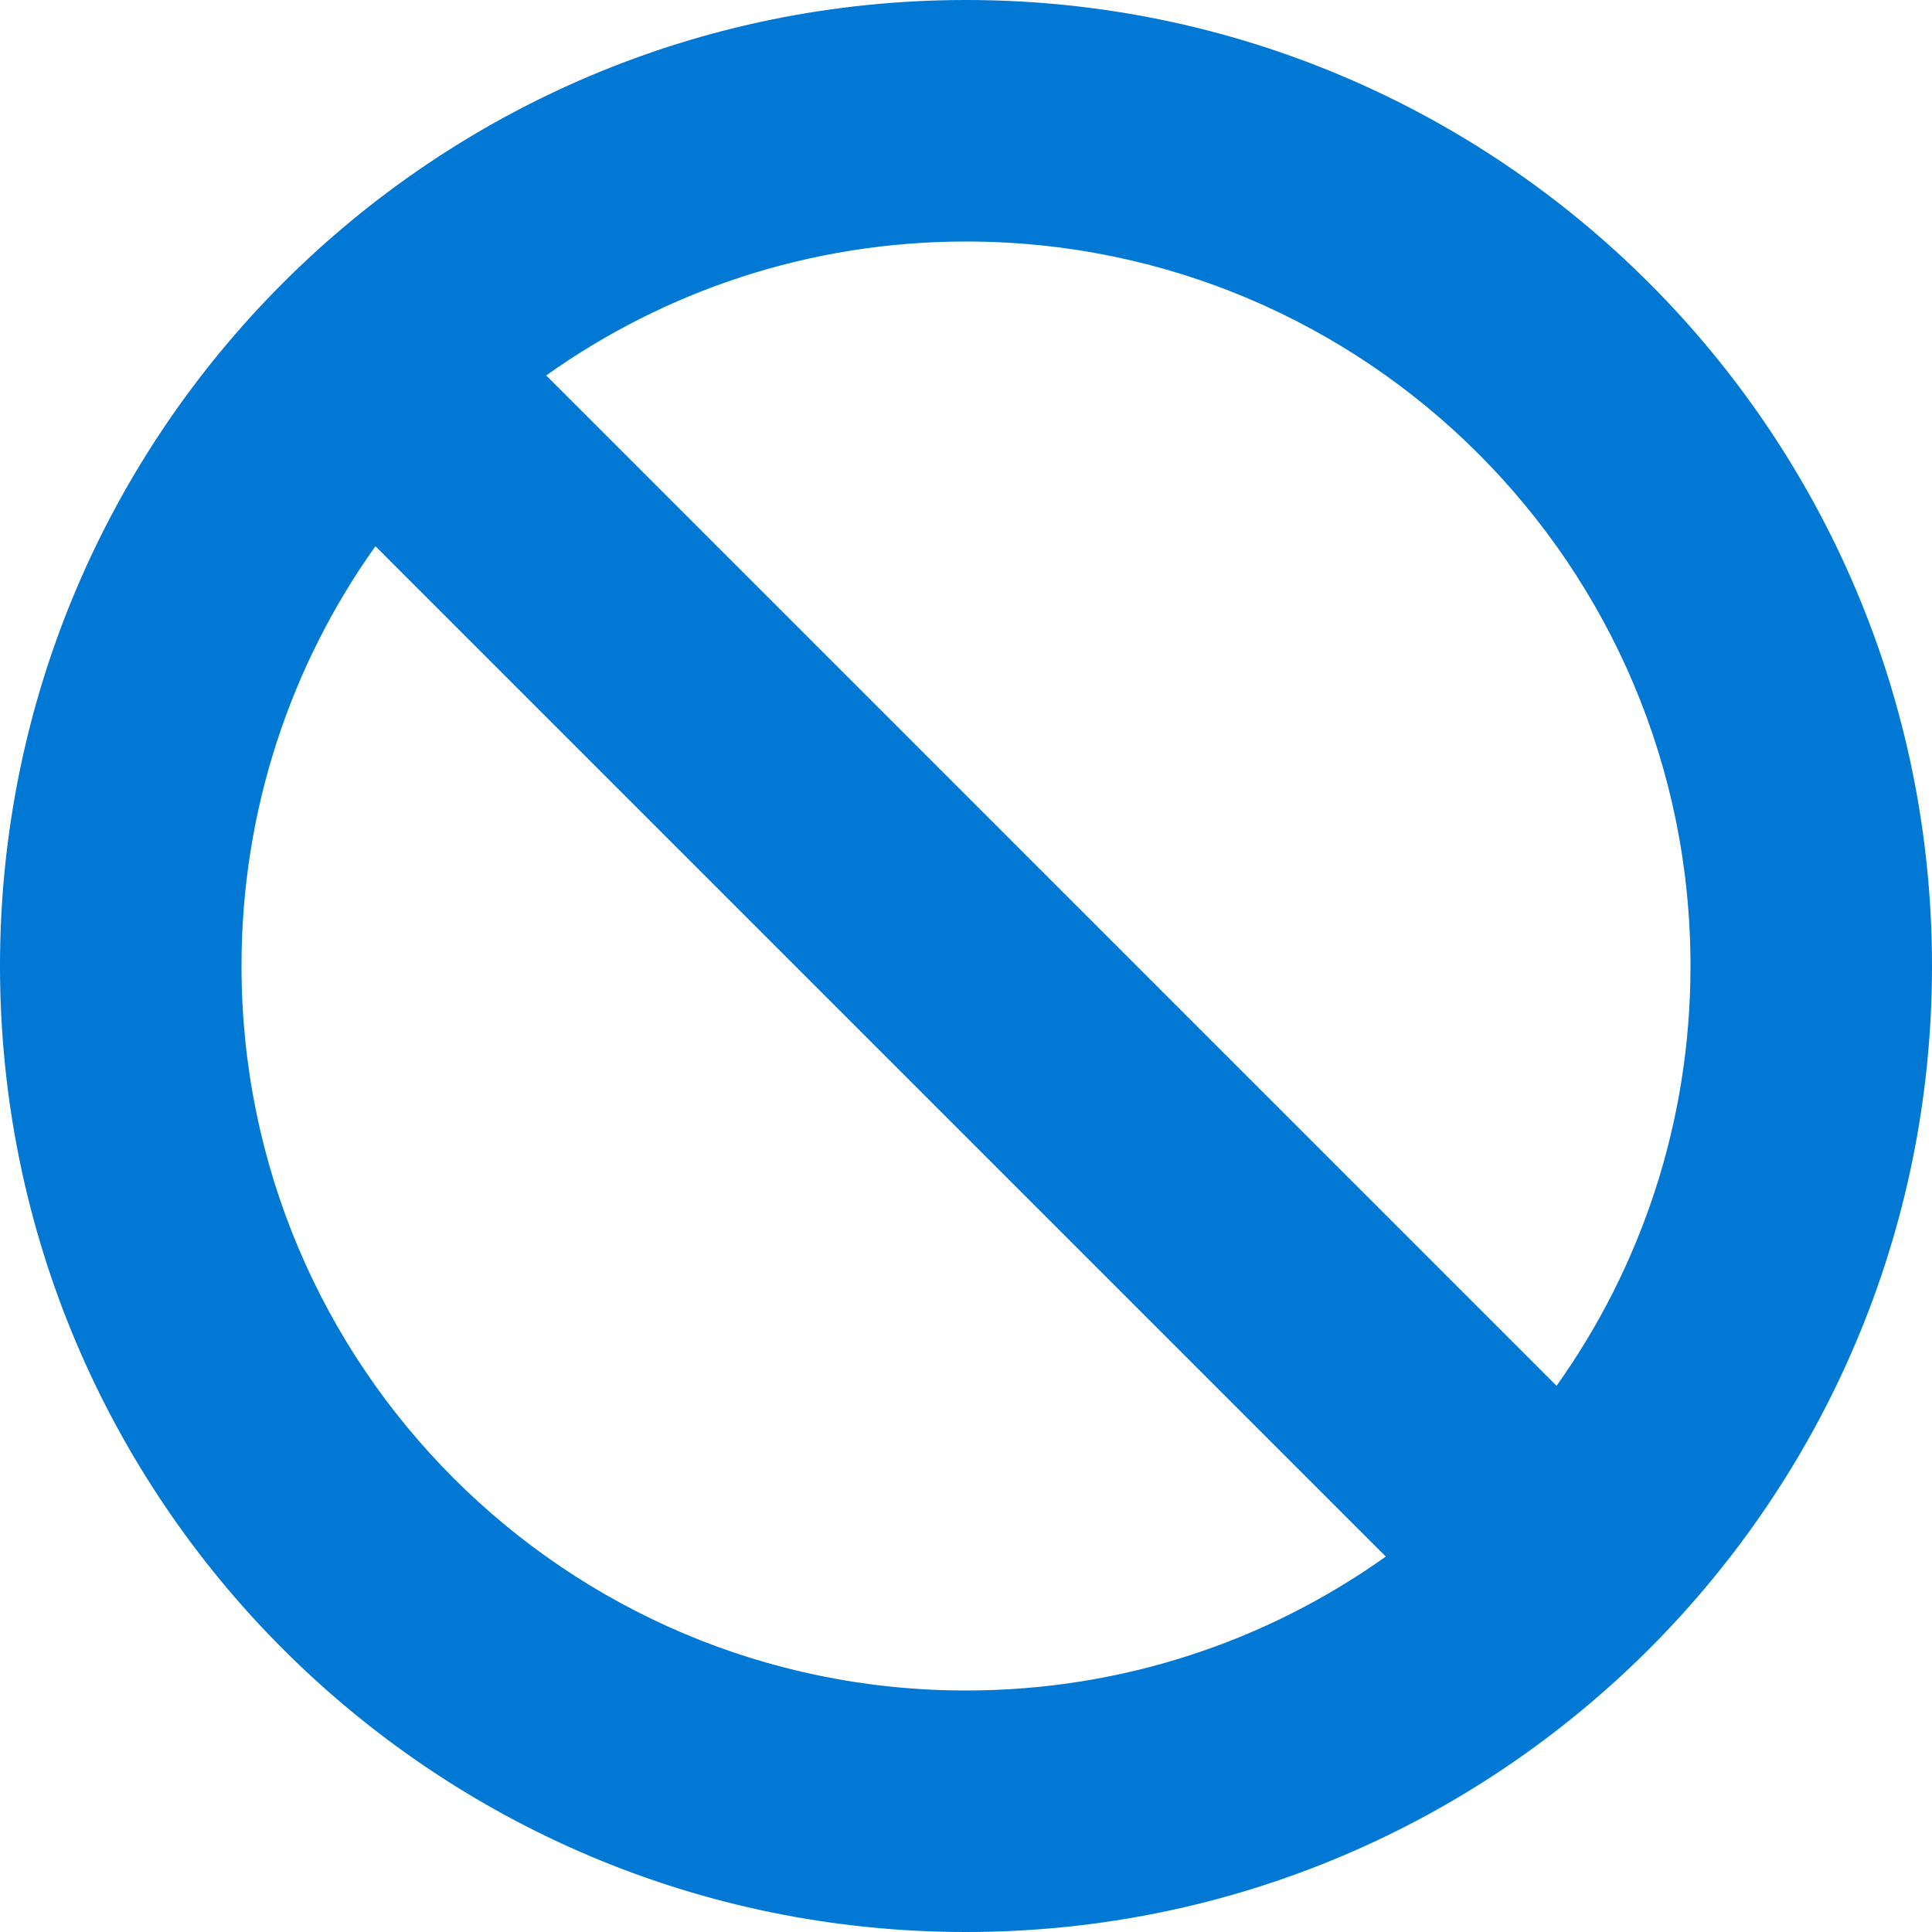
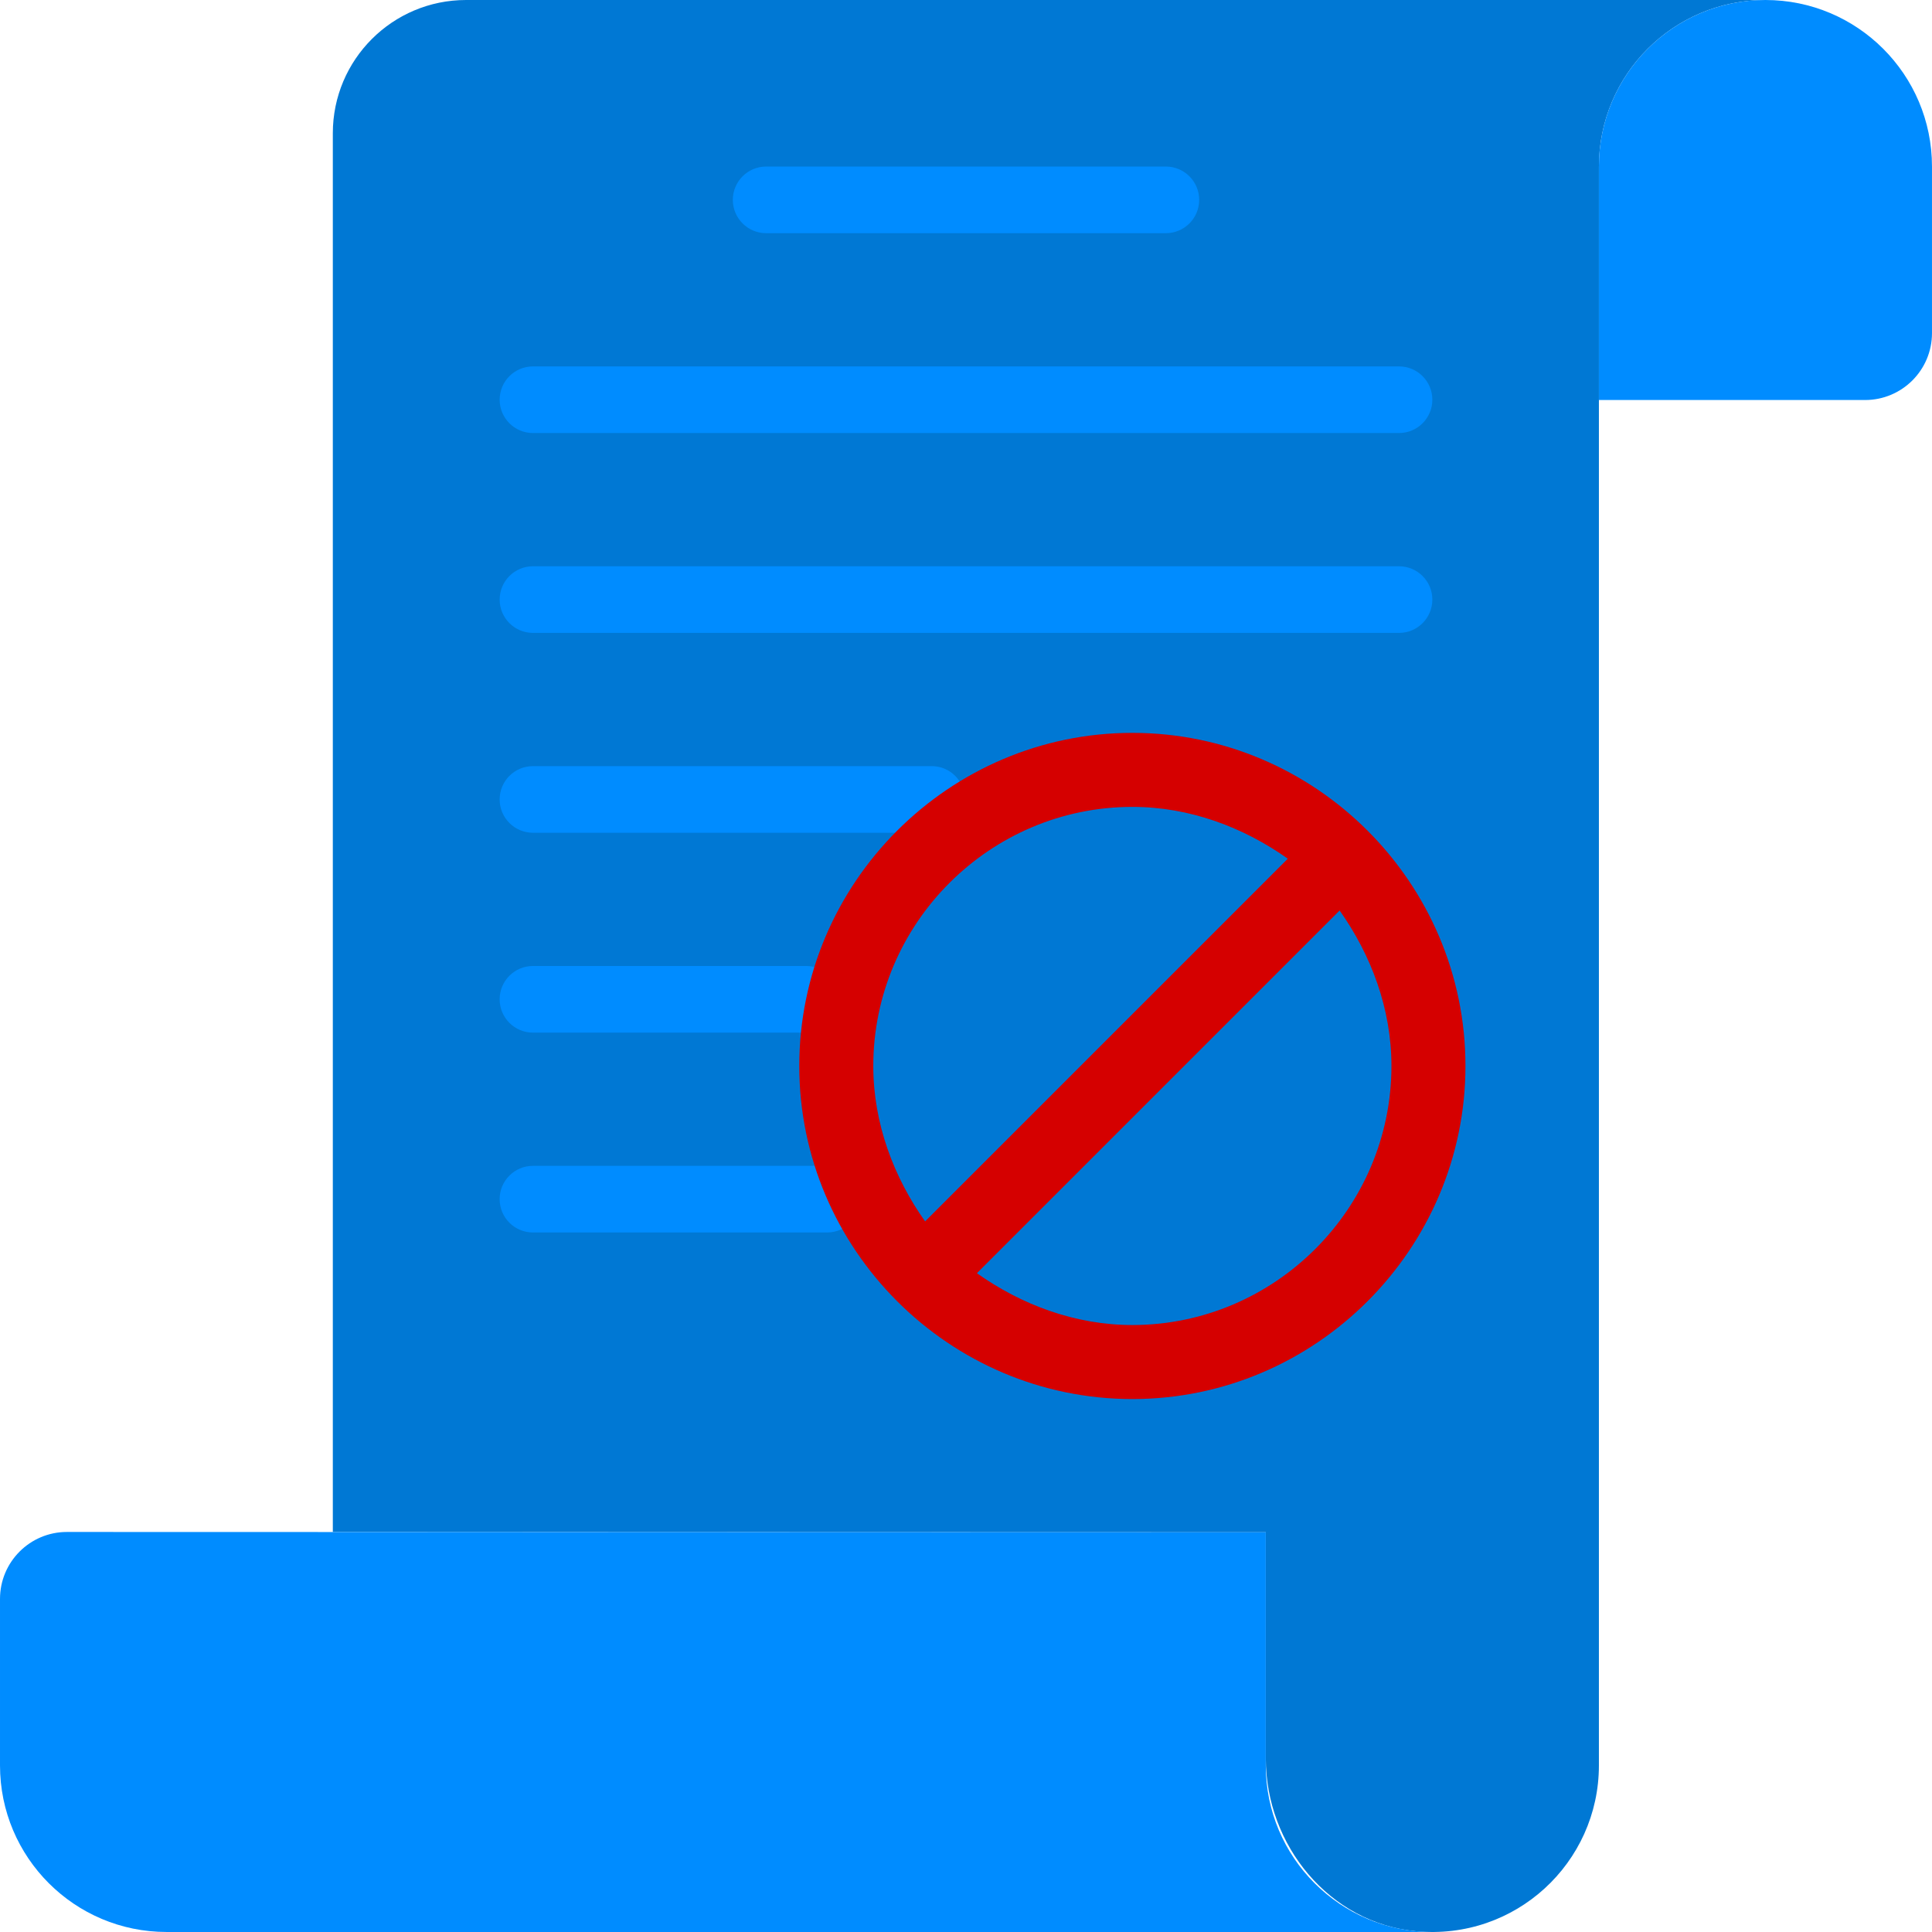
- <svg xmlns="http://www.w3.org/2000/svg" width="800px" height="800px" viewBox="0 0 24 24" id="meteor-icon-kit__solid-ban" fill="none">
-   <g id="SVGRepo_bgCarrier" stroke-width="0" />
-   <g id="SVGRepo_tracerCarrier" stroke-linecap="round" stroke-linejoin="round" />
-   <g id="SVGRepo_iconCarrier">
-     <path fill-rule="evenodd" clip-rule="evenodd" d="M24 12C24 18.627 18.627 24 12 24C5.373 24 0 18.627 0 12C0 5.373 5.373 0 12 0C18.627 0 24 5.373 24 12ZM17.215 19.336C15.744 20.384 13.944 21 12 21C7.029 21 3 16.971 3 12C3 10.056 3.616 8.256 4.664 6.785L17.215 19.336ZM19.336 17.215L6.785 4.664C8.256 3.616 10.056 3 12 3C16.971 3 21 7.029 21 12C21 13.944 20.384 15.744 19.336 17.215Z" fill="#0078d4" />
+ <svg xmlns="http://www.w3.org/2000/svg" version="1.1" viewBox="0 0 503.326 503.326" xml:space="preserve" fill="#000000">
+   <path style="fill:#0078d4;" d="M121.419,0c-19.17,0-34.712,15.542-34.712,34.712v364.405l243.061,0.069v58.88 c0,22.667,16.566,42.904,39.12,45.056c25.886,2.465,47.659-17.816,47.659-43.19V295.051V86.78V43.39 c0-23.96,19.421-43.39,43.39-43.39H121.419z" />
+   <path style="fill:#008cff;" d="M459.934,0c-23.96,0-43.39,19.43-43.39,43.39v60.824h69.346 c9.633,0,17.434-7.81,17.434-17.434V43.39C503.324,19.43,483.894,0,459.934,0" />
+   <path style="fill:#008cff;" d="M373.154,503.322c-23.96,0-43.39-19.43-43.39-43.39v-60.746l-312.329-0.078 c-9.633,0-17.434,7.81-17.434,17.434v43.39c0,23.96,19.43,43.39,43.39,43.39H373.154z" />
+   <path style="fill:#008cff;" d="M303.731,60.746H199.595c-4.79,0-8.678-3.879-8.678-8.678s3.888-8.678,8.678-8.678h104.136 c4.79,0,8.678,3.879,8.678,8.678S308.521,60.746,303.731,60.746" />
+   <path style="fill:#008cff;" d="M364.476,112.814H138.849c-4.79,0-8.678-3.879-8.678-8.678c0-4.799,3.888-8.678,8.678-8.678 h225.627c4.79,0,8.678,3.879,8.678,8.678C373.154,108.935,369.267,112.814,364.476,112.814" />
+   <path style="fill:#008cff;" d="M364.476,164.881H138.849c-4.79,0-8.678-3.879-8.678-8.678c0-4.799,3.888-8.678,8.678-8.678 h225.627c4.79,0,8.678,3.879,8.678,8.678C373.154,161.002,369.267,164.881,364.476,164.881" />
+   <path style="fill:#008cff;" d="M242.714,216.949H138.848c-4.79,0-8.678-3.879-8.678-8.678c0-4.799,3.888-8.678,8.678-8.678 h103.867c4.79,0,8.678,3.879,8.678,8.678C251.392,213.07,247.504,216.949,242.714,216.949" />
+   <path style="fill:#008cff;" d="M210.015,269.017h-71.168c-4.79,0-8.678-3.879-8.678-8.678s3.888-8.678,8.678-8.678h71.168 c4.79,0,8.678,3.879,8.678,8.678S214.805,269.017,210.015,269.017" />
+   <path style="fill:#008cff;" d="M215.497,321.085h-76.652c-4.79,0-8.678-3.879-8.678-8.678c0-4.799,3.888-8.678,8.678-8.678h76.652 c4.79,0,8.678,3.879,8.678,8.678C224.175,317.206,220.288,321.085,215.497,321.085" />
+   <g transform="translate(179.3, 162.0) scale(4.821)">
+     <path fill="#D50000" d="M24,6C14.1,6,6,14.1,6,24s8.1,18,18,18s18-8.1,18-18S33.9,6,24,6z       M24,10c3.1,0,6,1.1,8.4,2.8L12.8,32.4C11.1,30,10,27.1,10,24C10,16.3,16.3,10,24,10z       M24,38c-3.1,0-6-1.1-8.4-2.8l19.6-19.6C36.9,18,38,20.9,38,24C38,31.7,31.7,38,24,38z" />
  </g>
</svg>
